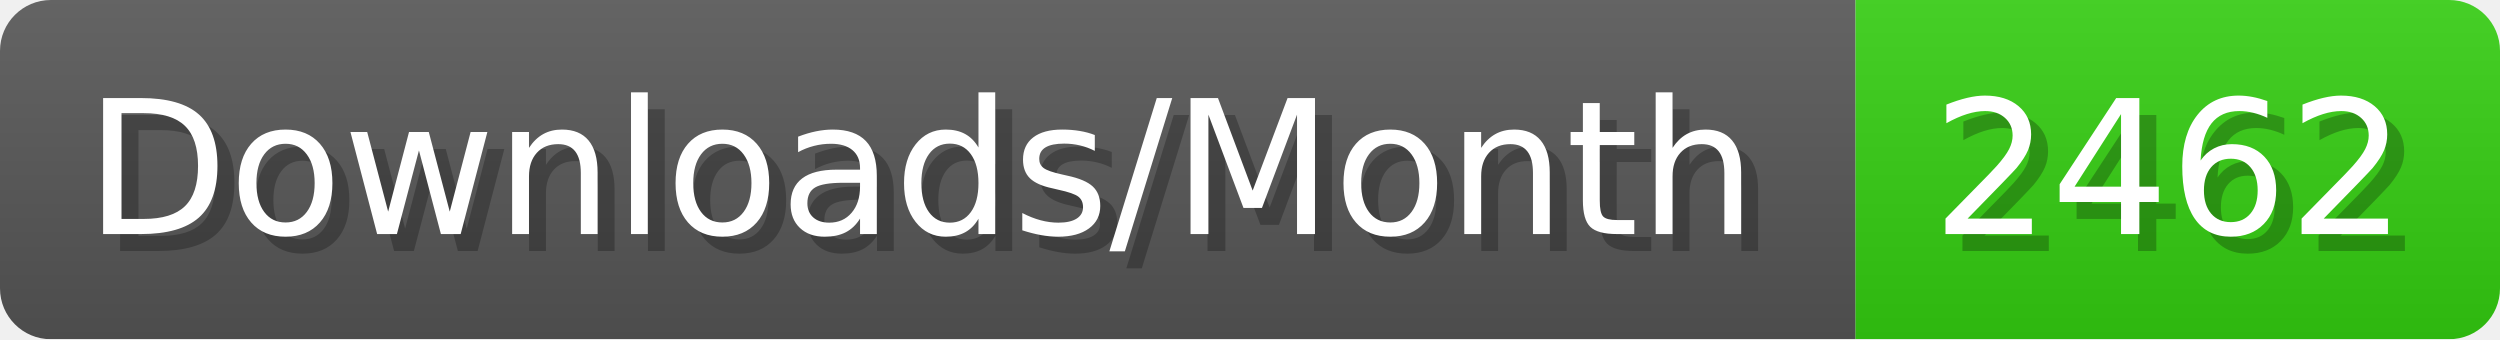
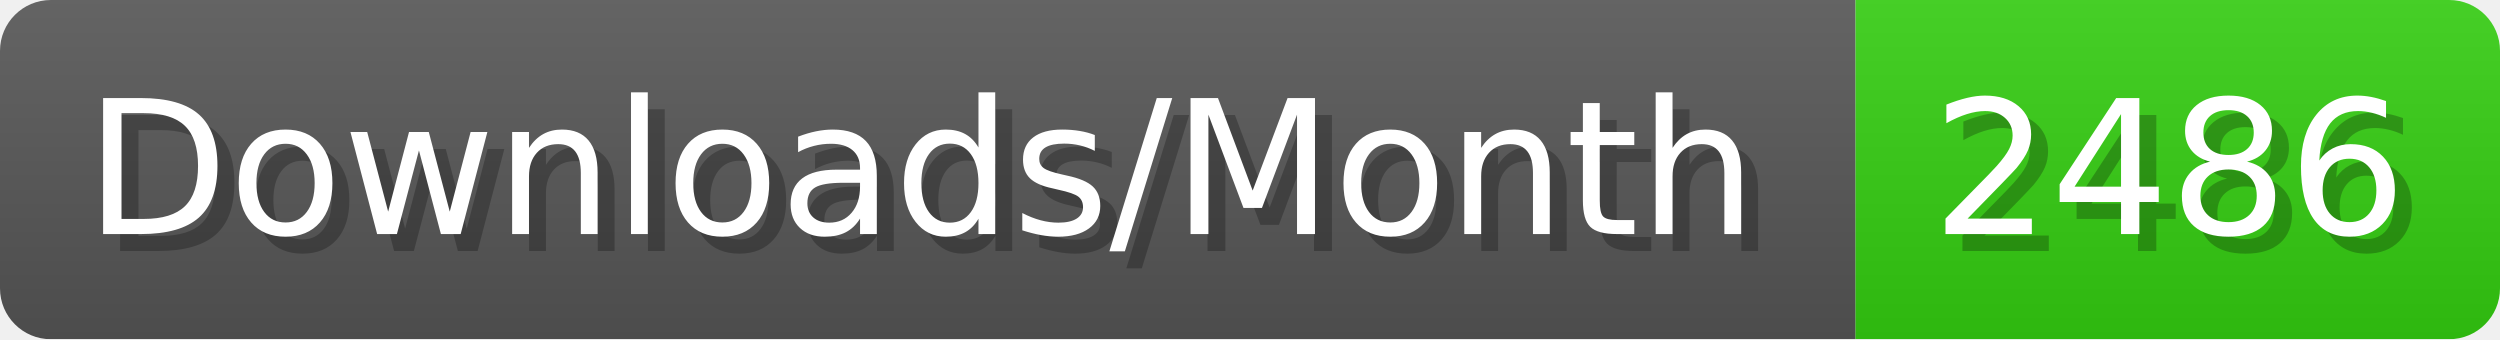
- <svg xmlns="http://www.w3.org/2000/svg" width="147.4" height="20" viewBox="0 0 1474 200" role="img" aria-label="Downloads/Month: 2462">
+ <svg xmlns="http://www.w3.org/2000/svg" width="147.4" height="20" viewBox="0 0 1474 200" role="img" aria-label="Downloads/Month: 2486">
  <linearGradient id="YlXUI" x2="0" y2="100%">
    <stop offset="0" stop-opacity=".1" stop-color="#EEE" />
    <stop offset="1" stop-opacity=".1" />
  </linearGradient>
  <mask id="JHhop">
    <rect width="1474" height="200" rx="30" fill="#FFF" />
  </mask>
  <g mask="url(#JHhop)">
    <rect width="1094" height="200" fill="#555" />
    <rect width="380" height="200" fill="#3C1" x="1094" />
    <rect width="1474" height="200" fill="url(#YlXUI)" />
  </g>
  <g aria-hidden="true" fill="#fff" text-anchor="start" font-family="Verdana,DejaVu Sans,sans-serif" font-size="110">
    <text x="60" y="148" textLength="994" fill="#000" opacity="0.25">Downloads/Month</text>
    <text x="50" y="138" textLength="994">Downloads/Month</text>
-     <text x="1149" y="148" textLength="280" fill="#000" opacity="0.25">2462</text>
-     <text x="1139" y="138" textLength="280">2462</text>
+     <text x="1149" y="148" textLength="280" fill="#000" opacity="0.25">2486</text>
+     <text x="1139" y="138" textLength="280">2486</text>
  </g>
</svg>
